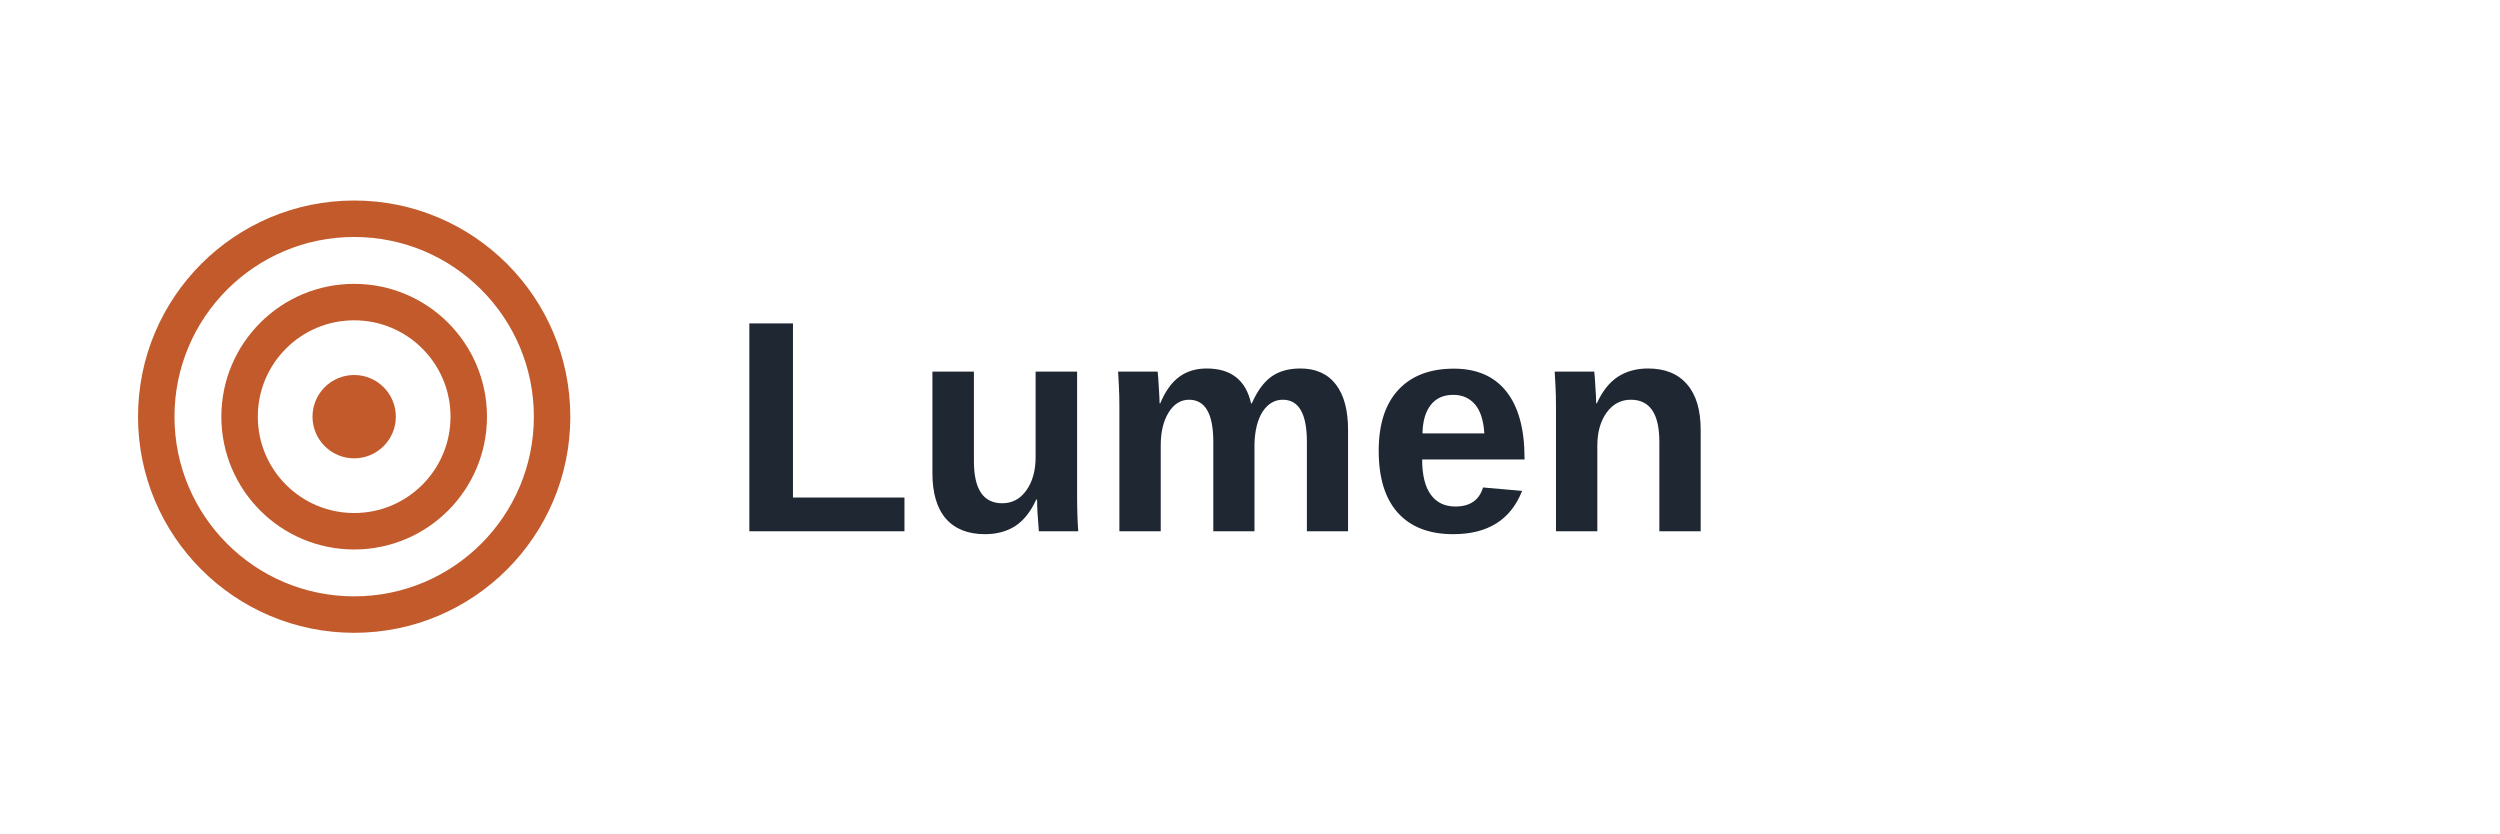
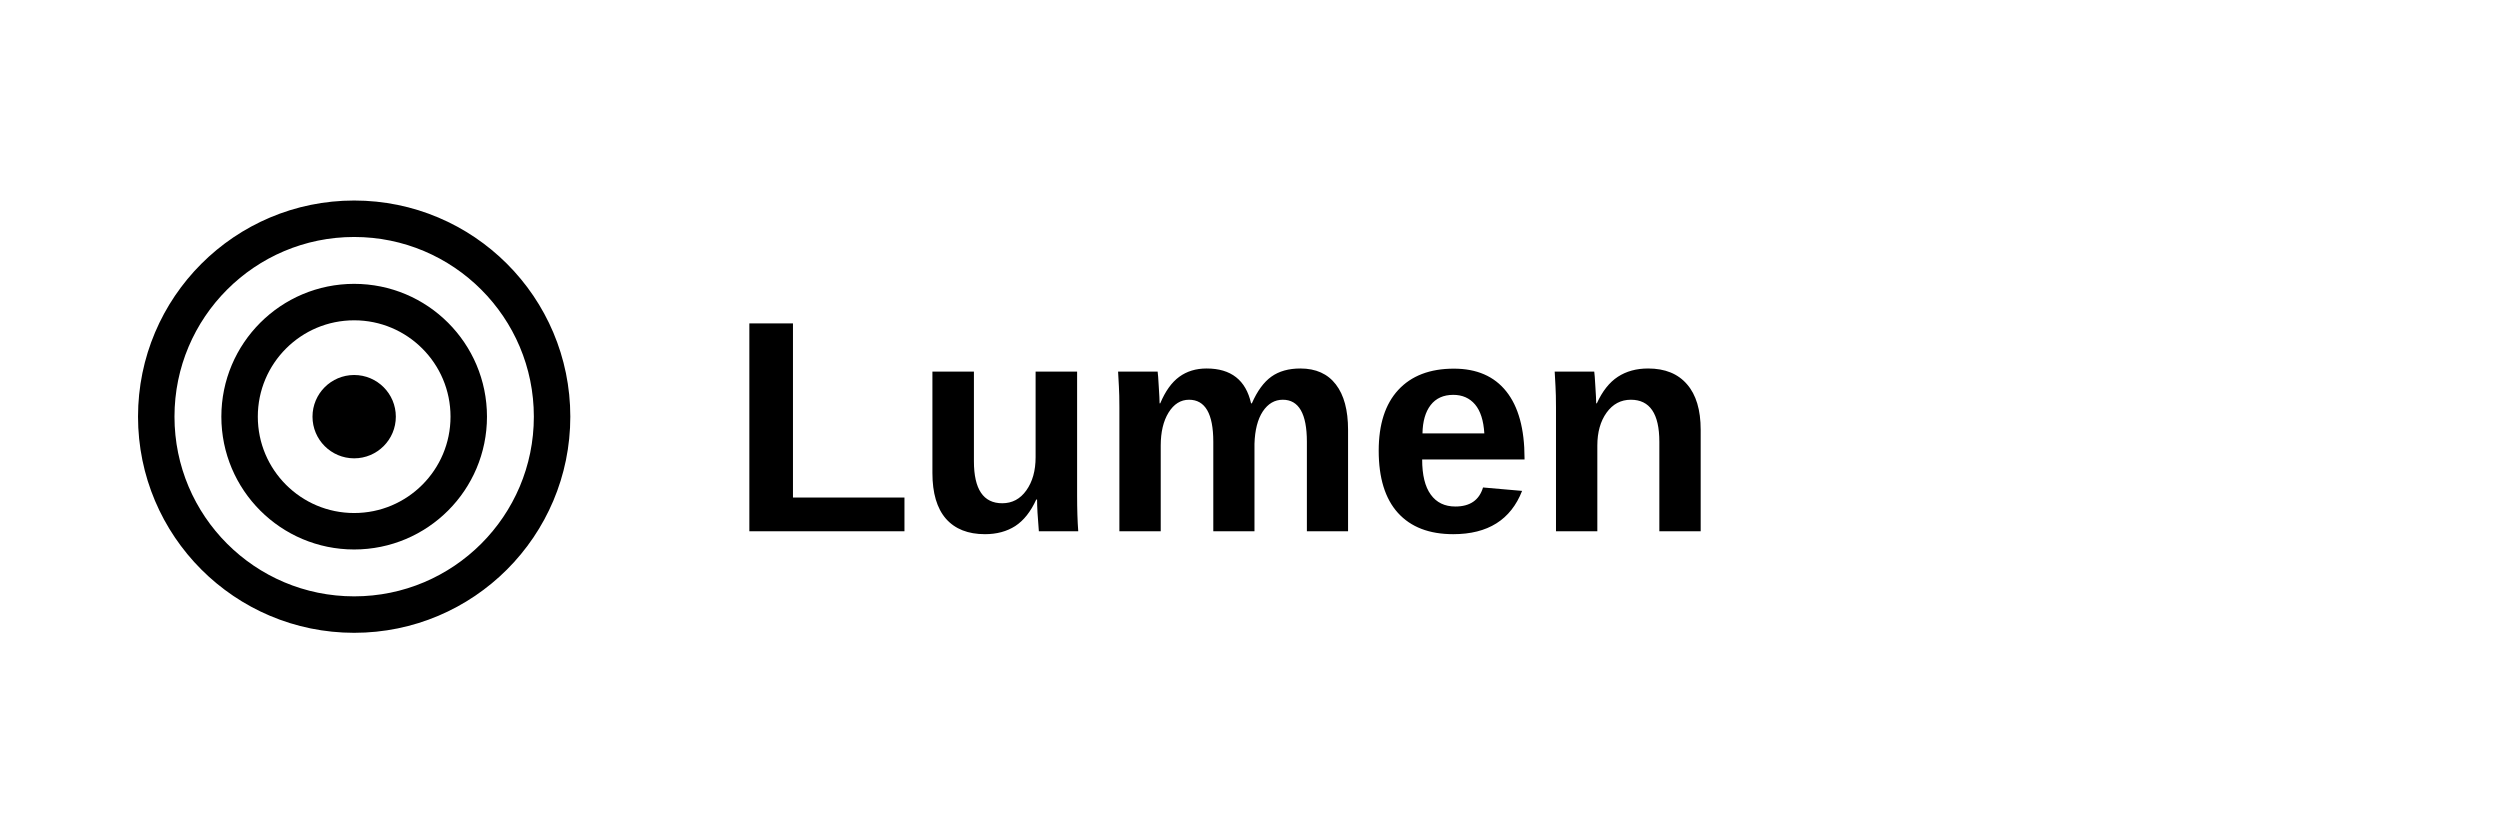
- <svg xmlns="http://www.w3.org/2000/svg" viewBox="0 0 240 80" role="img" aria-label="Lumen">
-   <circle cx="34" cy="40" r="19" fill="none" stroke="#c25a2b" stroke-width="3.5" />
-   <circle cx="34" cy="40" r="11" fill="none" stroke="#c25a2b" stroke-width="3.5" />
-   <circle cx="34" cy="40" r="4" fill="#c25a2b" />
-   <text x="70" y="51" font-family="'Helvetica Neue', Arial, sans-serif" font-size="29" font-weight="600" fill="#1f2733">Lumen</text>
+ <svg xmlns="http://www.w3.org/2000/svg" viewBox="0 0 240 80">
+   <g fill="none" stroke="currentColor">
+     <circle cx="34" cy="40" r="19" stroke-width="3.5" />
+     <circle cx="34" cy="40" r="11" stroke-width="3.5" />
+   </g>
+   <circle cx="34" cy="40" r="4" fill="currentColor" />
+   <text x="70" y="51" font-family="Helvetica Neue, Arial, sans-serif" font-size="29" font-weight="600" fill="currentColor">Lumen</text>
</svg>
